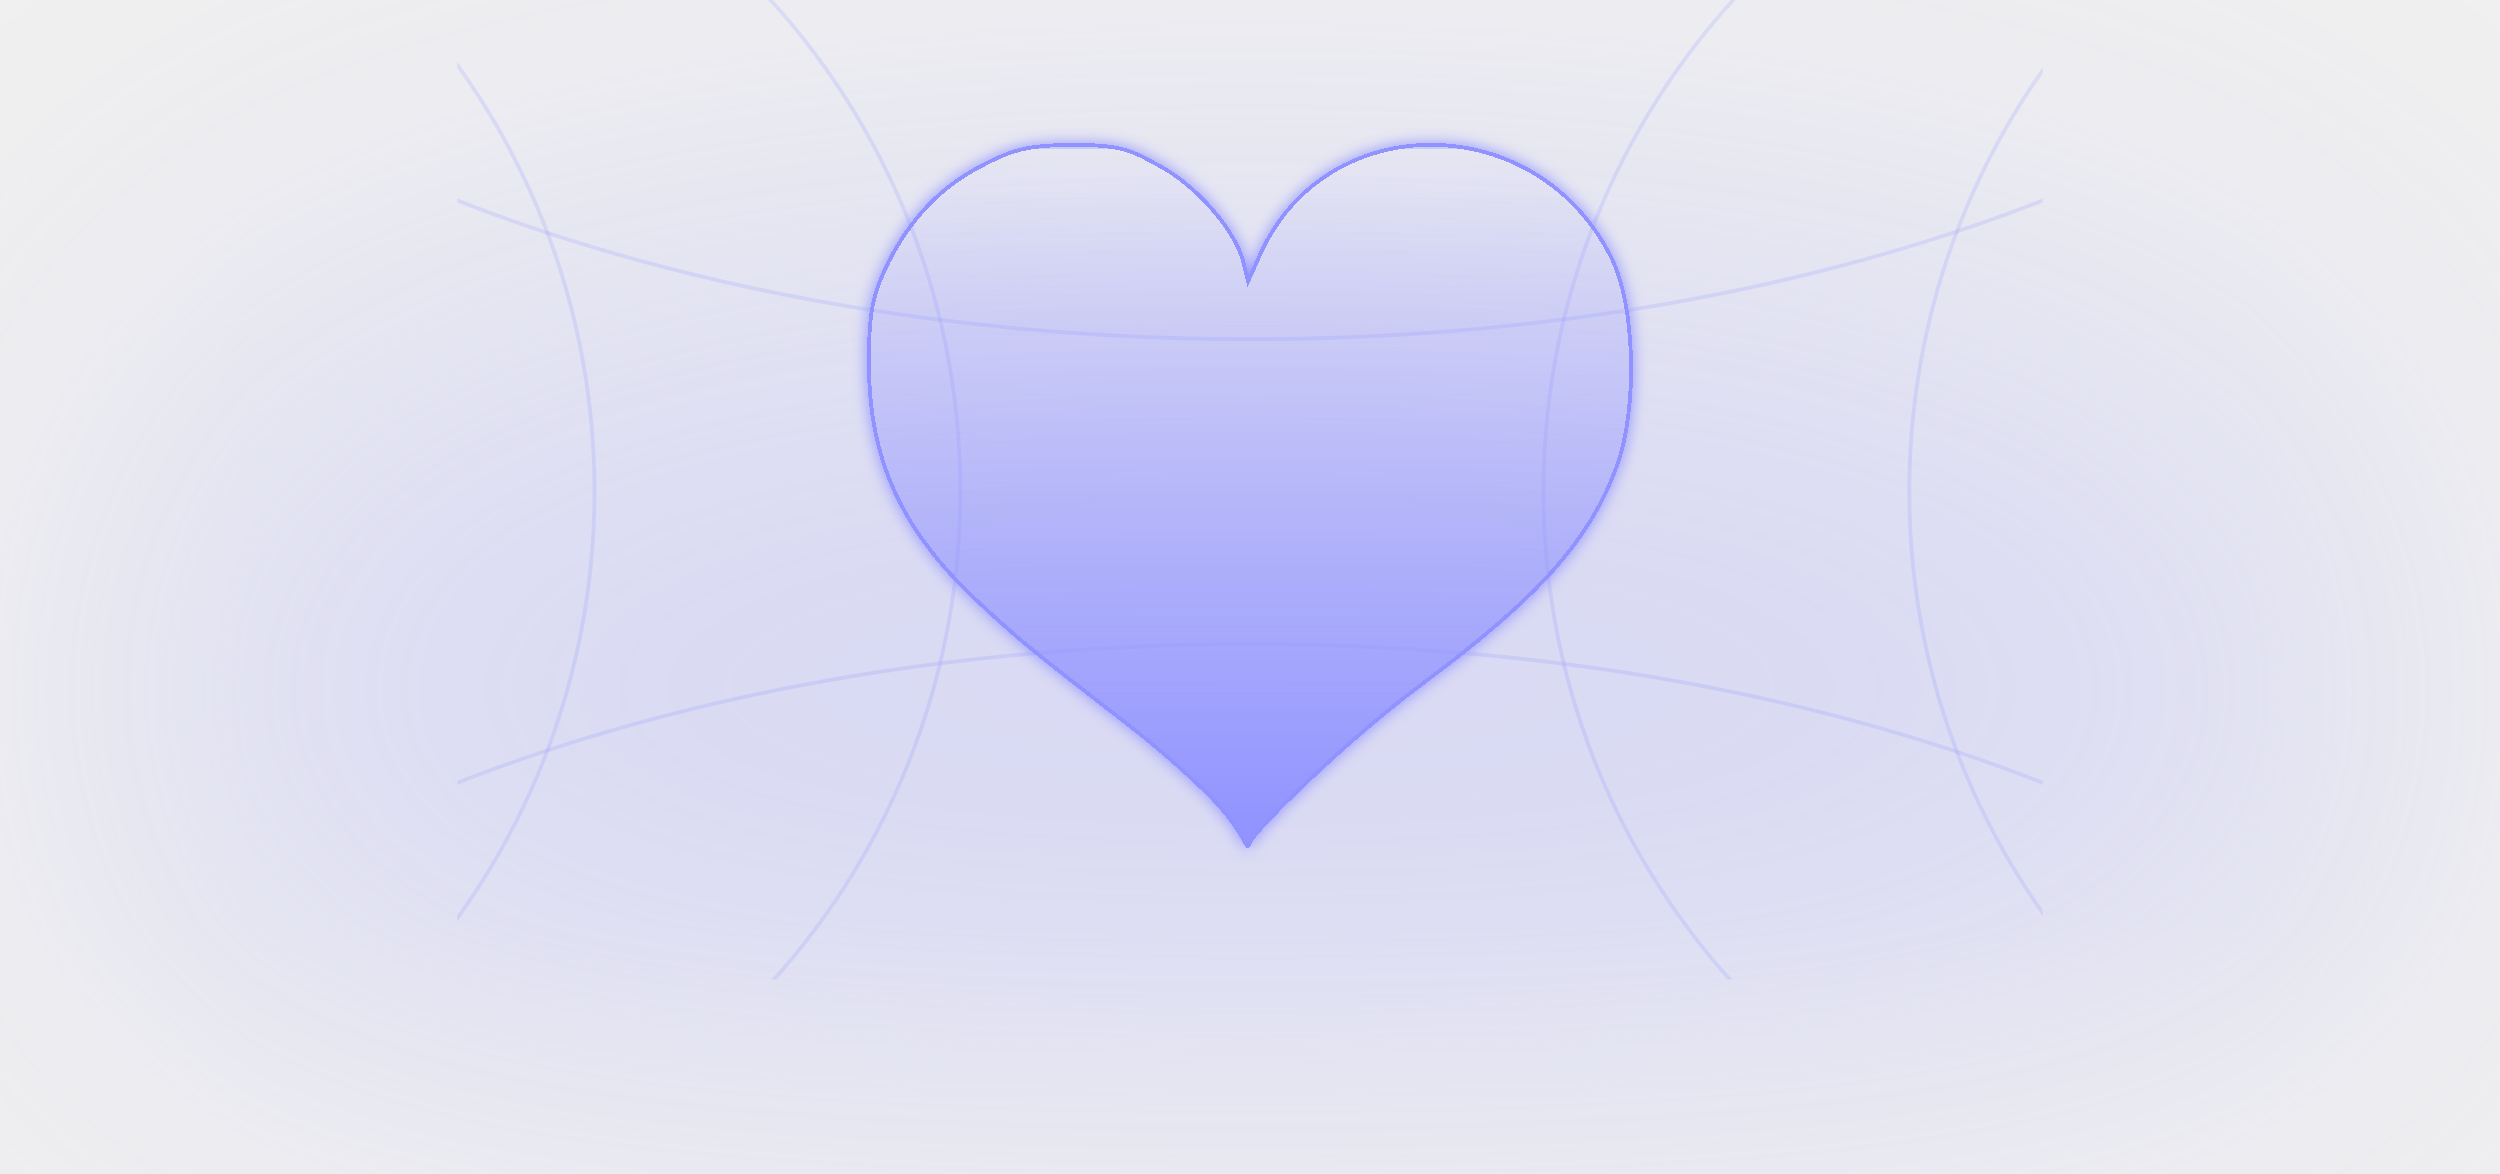
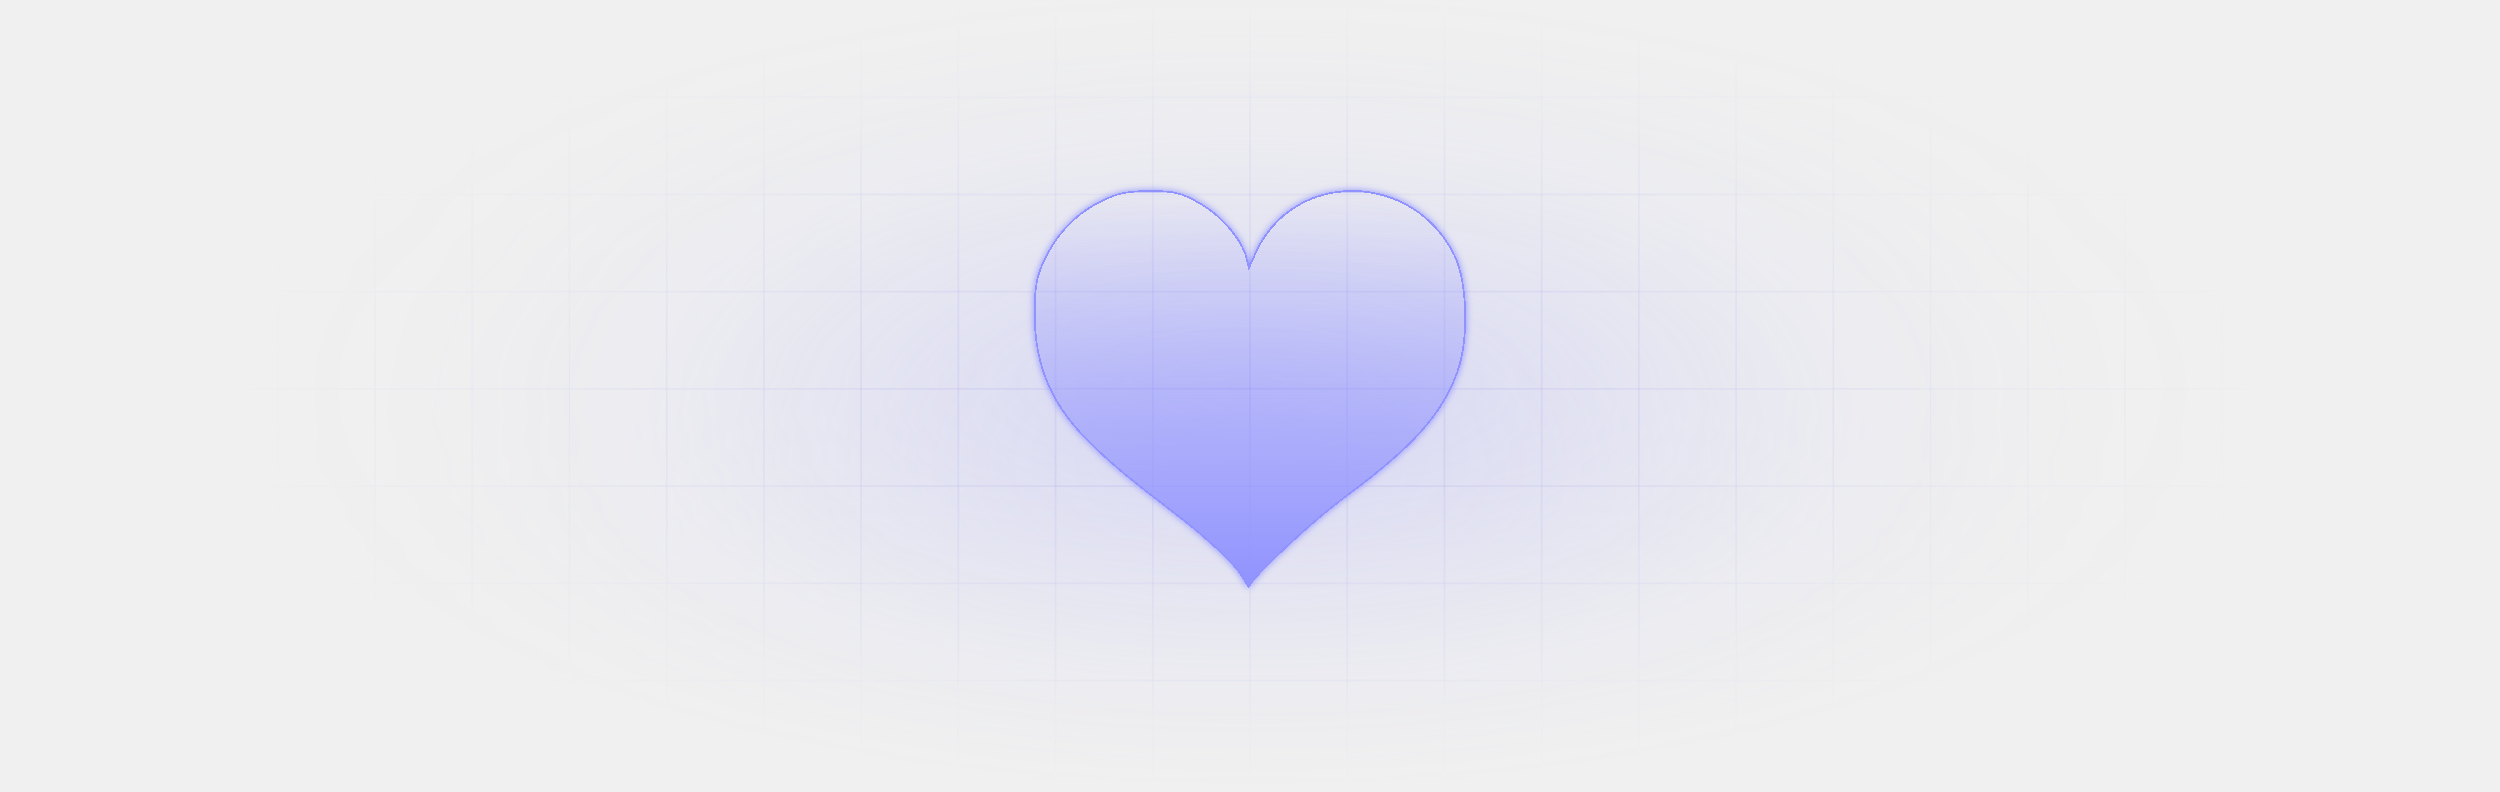
- <svg xmlns="http://www.w3.org/2000/svg" width="656" height="308" viewBox="0 0 656 308" fill="none">
-   <g clip-path="url(#clip0_1757_2478)">
-     <g opacity="0.25" filter="url(#filter0_f_1757_2478)">
-       <ellipse cx="328" cy="181.5" rx="328" ry="126.5" fill="#9092FF" />
-     </g>
-     <g clip-path="url(#clip1_1757_2478)">
-       <path d="M-36 321C70.039 321 156 235.039 156 129C156 22.961 70.039 -63 -36 -63" stroke="#9092FF" stroke-opacity="0.2" />
-       <path d="M60 321C166.039 321 252 235.039 252 129C252 22.961 166.039 -63 60 -63" stroke="#9092FF" stroke-opacity="0.2" />
-       <path d="M693 321C586.961 321 501 235.039 501 129C501 22.961 586.961 -63 693 -63" stroke="#9092FF" stroke-opacity="0.2" />
-       <path d="M597 321C490.961 321 405 235.039 405 129C405 22.961 490.961 -63 597 -63" stroke="#9092FF" stroke-opacity="0.2" />
-       <path d="M683 -103C683 3.039 524.061 89 328 89C131.939 89 -27 3.039 -27 -103" stroke="#9092FF" stroke-opacity="0.2" />
-       <path d="M683 361C683 254.961 524.061 169 328 169C131.939 169 -27 254.961 -27 361" stroke="#9092FF" stroke-opacity="0.2" />
-       <g filter="url(#filter1_d_1757_2478)">
-         <path d="M320.123 211.699C315.818 206.763 305.069 197.141 296.237 190.316C270.067 170.093 266.505 167.167 255.88 157.155C236.291 138.698 227.972 120.155 228 95.013C228.014 82.739 228.832 78.01 232.191 70.775C237.89 58.501 246.284 49.38 257.017 43.802C264.619 39.851 268.368 38.096 281.062 38.024C294.342 37.949 297.137 39.533 304.948 43.924C314.456 49.269 324.242 60.691 326.265 68.805L327.514 73.817L330.595 66.915C348.007 27.912 403.595 28.496 422.94 67.884C429.077 80.379 429.75 107.059 424.309 122.088C417.21 141.692 403.877 156.638 373.057 179.542C352.844 194.562 329.968 217.288 328.375 220.48C326.527 224.186 328.287 221.061 320.123 211.699Z" fill="url(#paint0_linear_1757_2478)" shape-rendering="crispEdges" />
-         <path d="M320.123 211.699C315.818 206.763 305.069 197.141 296.237 190.316C270.067 170.093 266.505 167.167 255.88 157.155C236.291 138.698 227.972 120.155 228 95.013C228.014 82.739 228.832 78.01 232.191 70.775C237.89 58.501 246.284 49.38 257.017 43.802C264.619 39.851 268.368 38.096 281.062 38.024C294.342 37.949 297.137 39.533 304.948 43.924C314.456 49.269 324.242 60.691 326.265 68.805L327.514 73.817L330.595 66.915C348.007 27.912 403.595 28.496 422.94 67.884C429.077 80.379 429.75 107.059 424.309 122.088C417.21 141.692 403.877 156.638 373.057 179.542C352.844 194.562 329.968 217.288 328.375 220.48C326.527 224.186 328.287 221.061 320.123 211.699Z" stroke="#9092FF" shape-rendering="crispEdges" />
+ <svg xmlns="http://www.w3.org/2000/svg" width="1440" height="456" viewBox="0 0 1440 456" fill="none">
+   <g clip-path="url(#clip0_11_17)">
+     <mask id="mask0_11_17" style="mask-type:alpha" maskUnits="userSpaceOnUse" x="120" y="-8" width="1200" height="464">
+       <ellipse cx="720" cy="224" rx="600" ry="232" fill="url(#paint0_radial_11_17)" />
+     </mask>
+     <g mask="url(#mask0_11_17)">
+       <g opacity="0.4" filter="url(#filter0_f_11_17)">
+         <ellipse cx="720" cy="276.5" rx="375" ry="160.5" fill="#9092FF" />
      </g>
+       <rect x="104" y="-56" width="56" height="56" stroke="#8586E9" stroke-opacity="0.1" />
+       <rect x="160" y="-56" width="56" height="56" stroke="#8586E9" stroke-opacity="0.1" />
+       <rect x="216" y="-56" width="56" height="56" stroke="#8586E9" stroke-opacity="0.1" />
+       <rect x="272" y="-56" width="56" height="56" stroke="#8586E9" stroke-opacity="0.1" />
+       <rect x="328" y="-56" width="56" height="56" stroke="#8586E9" stroke-opacity="0.1" />
+       <rect x="384" y="-56" width="56" height="56" stroke="#8586E9" stroke-opacity="0.1" />
+       <rect x="440" y="-56" width="56" height="56" stroke="#8586E9" stroke-opacity="0.1" />
+       <rect x="496" y="-56" width="56" height="56" stroke="#8586E9" stroke-opacity="0.1" />
+       <rect x="552" y="-56" width="56" height="56" stroke="#8586E9" stroke-opacity="0.1" />
+       <rect x="608" y="-56" width="56" height="56" stroke="#8586E9" stroke-opacity="0.1" />
+       <rect x="664" y="-56" width="56" height="56" stroke="#8586E9" stroke-opacity="0.1" />
+       <rect x="720" y="-56" width="56" height="56" stroke="#8586E9" stroke-opacity="0.1" />
+       <rect x="776" y="-56" width="56" height="56" stroke="#8586E9" stroke-opacity="0.1" />
+       <rect x="832" y="-56" width="56" height="56" stroke="#8586E9" stroke-opacity="0.1" />
+       <rect x="888" y="-56" width="56" height="56" stroke="#8586E9" stroke-opacity="0.1" />
+       <rect x="944" y="-56" width="56" height="56" stroke="#8586E9" stroke-opacity="0.1" />
+       <rect x="1000" y="-56" width="56" height="56" stroke="#8586E9" stroke-opacity="0.1" />
+       <rect x="1056" y="-56" width="56" height="56" stroke="#8586E9" stroke-opacity="0.1" />
+       <rect x="1112" y="-56" width="56" height="56" stroke="#8586E9" stroke-opacity="0.1" />
+       <rect x="1168" y="-56" width="56" height="56" stroke="#8586E9" stroke-opacity="0.1" />
+       <rect x="1224" y="-56" width="56" height="56" stroke="#8586E9" stroke-opacity="0.1" />
+       <rect x="1280" y="-56" width="56" height="56" stroke="#8586E9" stroke-opacity="0.1" />
+       <rect x="104" width="56" height="56" stroke="#8586E9" stroke-opacity="0.1" />
+       <rect x="160" width="56" height="56" stroke="#8586E9" stroke-opacity="0.1" />
+       <rect x="216" width="56" height="56" stroke="#8586E9" stroke-opacity="0.1" />
+       <rect x="272" width="56" height="56" stroke="#8586E9" stroke-opacity="0.1" />
+       <rect x="328" width="56" height="56" stroke="#8586E9" stroke-opacity="0.1" />
+       <rect x="384" width="56" height="56" stroke="#8586E9" stroke-opacity="0.1" />
+       <rect x="440" width="56" height="56" stroke="#8586E9" stroke-opacity="0.1" />
+       <rect x="496" width="56" height="56" stroke="#8586E9" stroke-opacity="0.1" />
+       <rect x="552" width="56" height="56" stroke="#8586E9" stroke-opacity="0.1" />
+       <rect x="608" width="56" height="56" stroke="#8586E9" stroke-opacity="0.1" />
+       <rect x="664" width="56" height="56" stroke="#8586E9" stroke-opacity="0.1" />
+       <rect x="720" width="56" height="56" stroke="#8586E9" stroke-opacity="0.1" />
+       <rect x="776" width="56" height="56" stroke="#8586E9" stroke-opacity="0.1" />
+       <rect x="832" width="56" height="56" stroke="#8586E9" stroke-opacity="0.1" />
+       <rect x="888" width="56" height="56" stroke="#8586E9" stroke-opacity="0.1" />
+       <rect x="944" width="56" height="56" stroke="#8586E9" stroke-opacity="0.1" />
+       <rect x="1000" width="56" height="56" stroke="#8586E9" stroke-opacity="0.1" />
+       <rect x="1056" width="56" height="56" stroke="#8586E9" stroke-opacity="0.1" />
+       <rect x="1112" width="56" height="56" stroke="#8586E9" stroke-opacity="0.1" />
+       <rect x="1168" width="56" height="56" stroke="#8586E9" stroke-opacity="0.1" />
+       <rect x="1224" width="56" height="56" stroke="#8586E9" stroke-opacity="0.1" />
+       <rect x="1280" width="56" height="56" stroke="#8586E9" stroke-opacity="0.1" />
+       <rect x="104" y="56" width="56" height="56" stroke="#8586E9" stroke-opacity="0.1" />
+       <rect x="160" y="56" width="56" height="56" stroke="#8586E9" stroke-opacity="0.1" />
+       <rect x="216" y="56" width="56" height="56" stroke="#8586E9" stroke-opacity="0.1" />
+       <rect x="272" y="56" width="56" height="56" stroke="#8586E9" stroke-opacity="0.1" />
+       <rect x="328" y="56" width="56" height="56" stroke="#8586E9" stroke-opacity="0.1" />
+       <rect x="384" y="56" width="56" height="56" stroke="#8586E9" stroke-opacity="0.1" />
+       <rect x="440" y="56" width="56" height="56" stroke="#8586E9" stroke-opacity="0.1" />
+       <rect x="496" y="56" width="56" height="56" stroke="#8586E9" stroke-opacity="0.1" />
+       <rect x="552" y="56" width="56" height="56" stroke="#8586E9" stroke-opacity="0.1" />
+       <rect x="608" y="56" width="56" height="56" stroke="#8586E9" stroke-opacity="0.1" />
+       <rect x="664" y="56" width="56" height="56" stroke="#8586E9" stroke-opacity="0.1" />
+       <rect x="720" y="56" width="56" height="56" stroke="#8586E9" stroke-opacity="0.1" />
+       <rect x="776" y="56" width="56" height="56" stroke="#8586E9" stroke-opacity="0.1" />
+       <rect x="832" y="56" width="56" height="56" stroke="#8586E9" stroke-opacity="0.1" />
+       <rect x="888" y="56" width="56" height="56" stroke="#8586E9" stroke-opacity="0.1" />
+       <rect x="944" y="56" width="56" height="56" stroke="#8586E9" stroke-opacity="0.1" />
+       <rect x="1000" y="56" width="56" height="56" stroke="#8586E9" stroke-opacity="0.1" />
+       <rect x="1056" y="56" width="56" height="56" stroke="#8586E9" stroke-opacity="0.1" />
+       <rect x="1112" y="56" width="56" height="56" stroke="#8586E9" stroke-opacity="0.1" />
+       <rect x="1168" y="56" width="56" height="56" stroke="#8586E9" stroke-opacity="0.1" />
+       <rect x="1224" y="56" width="56" height="56" stroke="#8586E9" stroke-opacity="0.1" />
+       <rect x="1280" y="56" width="56" height="56" stroke="#8586E9" stroke-opacity="0.1" />
+       <rect x="104" y="112" width="56" height="56" stroke="#8586E9" stroke-opacity="0.1" />
+       <rect x="160" y="112" width="56" height="56" stroke="#8586E9" stroke-opacity="0.1" />
+       <rect x="216" y="112" width="56" height="56" stroke="#8586E9" stroke-opacity="0.1" />
+       <rect x="272" y="112" width="56" height="56" stroke="#8586E9" stroke-opacity="0.1" />
+       <rect x="328" y="112" width="56" height="56" stroke="#8586E9" stroke-opacity="0.1" />
+       <rect x="384" y="112" width="56" height="56" stroke="#8586E9" stroke-opacity="0.1" />
+       <rect x="440" y="112" width="56" height="56" stroke="#8586E9" stroke-opacity="0.1" />
+       <rect x="496" y="112" width="56" height="56" stroke="#8586E9" stroke-opacity="0.1" />
+       <rect x="552" y="112" width="56" height="56" stroke="#8586E9" stroke-opacity="0.1" />
+       <rect x="608" y="112" width="56" height="56" stroke="#8586E9" stroke-opacity="0.1" />
+       <rect x="664" y="112" width="56" height="56" stroke="#8586E9" stroke-opacity="0.1" />
+       <rect x="720" y="112" width="56" height="56" stroke="#8586E9" stroke-opacity="0.1" />
+       <rect x="776" y="112" width="56" height="56" stroke="#8586E9" stroke-opacity="0.1" />
+       <rect x="832" y="112" width="56" height="56" stroke="#8586E9" stroke-opacity="0.1" />
+       <rect x="888" y="112" width="56" height="56" stroke="#8586E9" stroke-opacity="0.1" />
+       <rect x="944" y="112" width="56" height="56" stroke="#8586E9" stroke-opacity="0.1" />
+       <rect x="1000" y="112" width="56" height="56" stroke="#8586E9" stroke-opacity="0.1" />
+       <rect x="1056" y="112" width="56" height="56" stroke="#8586E9" stroke-opacity="0.1" />
+       <rect x="1112" y="112" width="56" height="56" stroke="#8586E9" stroke-opacity="0.1" />
+       <rect x="1168" y="112" width="56" height="56" stroke="#8586E9" stroke-opacity="0.1" />
+       <rect x="1224" y="112" width="56" height="56" stroke="#8586E9" stroke-opacity="0.1" />
+       <rect x="1280" y="112" width="56" height="56" stroke="#8586E9" stroke-opacity="0.1" />
+       <rect x="104" y="168" width="56" height="56" stroke="#8586E9" stroke-opacity="0.1" />
+       <rect x="160" y="168" width="56" height="56" stroke="#8586E9" stroke-opacity="0.1" />
+       <rect x="216" y="168" width="56" height="56" stroke="#8586E9" stroke-opacity="0.1" />
+       <rect x="272" y="168" width="56" height="56" stroke="#8586E9" stroke-opacity="0.1" />
+       <rect x="328" y="168" width="56" height="56" stroke="#8586E9" stroke-opacity="0.1" />
+       <rect x="384" y="168" width="56" height="56" stroke="#8586E9" stroke-opacity="0.1" />
+       <rect x="440" y="168" width="56" height="56" stroke="#8586E9" stroke-opacity="0.1" />
+       <rect x="496" y="168" width="56" height="56" stroke="#8586E9" stroke-opacity="0.1" />
+       <rect x="552" y="168" width="56" height="56" stroke="#8586E9" stroke-opacity="0.1" />
+       <rect x="608" y="168" width="56" height="56" stroke="#8586E9" stroke-opacity="0.1" />
+       <rect x="664" y="168" width="56" height="56" stroke="#8586E9" stroke-opacity="0.1" />
+       <rect x="720" y="168" width="56" height="56" stroke="#8586E9" stroke-opacity="0.1" />
+       <rect x="776" y="168" width="56" height="56" stroke="#8586E9" stroke-opacity="0.1" />
+       <rect x="832" y="168" width="56" height="56" stroke="#8586E9" stroke-opacity="0.1" />
+       <rect x="888" y="168" width="56" height="56" stroke="#8586E9" stroke-opacity="0.1" />
+       <rect x="944" y="168" width="56" height="56" stroke="#8586E9" stroke-opacity="0.1" />
+       <rect x="1000" y="168" width="56" height="56" stroke="#8586E9" stroke-opacity="0.1" />
+       <rect x="1056" y="168" width="56" height="56" stroke="#8586E9" stroke-opacity="0.1" />
+       <rect x="1112" y="168" width="56" height="56" stroke="#8586E9" stroke-opacity="0.1" />
+       <rect x="1168" y="168" width="56" height="56" stroke="#8586E9" stroke-opacity="0.1" />
+       <rect x="1224" y="168" width="56" height="56" stroke="#8586E9" stroke-opacity="0.1" />
+       <rect x="1280" y="168" width="56" height="56" stroke="#8586E9" stroke-opacity="0.1" />
+       <rect x="104" y="224" width="56" height="56" stroke="#8586E9" stroke-opacity="0.1" />
+       <rect x="160" y="224" width="56" height="56" stroke="#8586E9" stroke-opacity="0.1" />
+       <rect x="216" y="224" width="56" height="56" stroke="#8586E9" stroke-opacity="0.1" />
+       <rect x="272" y="224" width="56" height="56" stroke="#8586E9" stroke-opacity="0.1" />
+       <rect x="328" y="224" width="56" height="56" stroke="#8586E9" stroke-opacity="0.1" />
+       <rect x="384" y="224" width="56" height="56" stroke="#8586E9" stroke-opacity="0.1" />
+       <rect x="440" y="224" width="56" height="56" stroke="#8586E9" stroke-opacity="0.1" />
+       <rect x="496" y="224" width="56" height="56" stroke="#8586E9" stroke-opacity="0.1" />
+       <rect x="552" y="224" width="56" height="56" stroke="#8586E9" stroke-opacity="0.1" />
+       <rect x="608" y="224" width="56" height="56" stroke="#8586E9" stroke-opacity="0.1" />
+       <rect x="664" y="224" width="56" height="56" stroke="#8586E9" stroke-opacity="0.1" />
+       <rect x="720" y="224" width="56" height="56" stroke="#8586E9" stroke-opacity="0.1" />
+       <rect x="776" y="224" width="56" height="56" stroke="#8586E9" stroke-opacity="0.1" />
+       <rect x="832" y="224" width="56" height="56" stroke="#8586E9" stroke-opacity="0.1" />
+       <rect x="888" y="224" width="56" height="56" stroke="#8586E9" stroke-opacity="0.1" />
+       <rect x="944" y="224" width="56" height="56" stroke="#8586E9" stroke-opacity="0.1" />
+       <rect x="1000" y="224" width="56" height="56" stroke="#8586E9" stroke-opacity="0.1" />
+       <rect x="1056" y="224" width="56" height="56" stroke="#8586E9" stroke-opacity="0.1" />
+       <rect x="1112" y="224" width="56" height="56" stroke="#8586E9" stroke-opacity="0.1" />
+       <rect x="1168" y="224" width="56" height="56" stroke="#8586E9" stroke-opacity="0.1" />
+       <rect x="1224" y="224" width="56" height="56" stroke="#8586E9" stroke-opacity="0.1" />
+       <rect x="1280" y="224" width="56" height="56" stroke="#8586E9" stroke-opacity="0.1" />
+       <rect x="104" y="280" width="56" height="56" stroke="#8586E9" stroke-opacity="0.1" />
+       <rect x="160" y="280" width="56" height="56" stroke="#8586E9" stroke-opacity="0.1" />
+       <rect x="216" y="280" width="56" height="56" stroke="#8586E9" stroke-opacity="0.1" />
+       <rect x="272" y="280" width="56" height="56" stroke="#8586E9" stroke-opacity="0.1" />
+       <rect x="328" y="280" width="56" height="56" stroke="#8586E9" stroke-opacity="0.1" />
+       <rect x="384" y="280" width="56" height="56" stroke="#8586E9" stroke-opacity="0.1" />
+       <rect x="440" y="280" width="56" height="56" stroke="#8586E9" stroke-opacity="0.1" />
+       <rect x="496" y="280" width="56" height="56" stroke="#8586E9" stroke-opacity="0.1" />
+       <rect x="552" y="280" width="56" height="56" stroke="#8586E9" stroke-opacity="0.1" />
+       <rect x="608" y="280" width="56" height="56" stroke="#8586E9" stroke-opacity="0.1" />
+       <rect x="664" y="280" width="56" height="56" stroke="#8586E9" stroke-opacity="0.1" />
+       <rect x="720" y="280" width="56" height="56" stroke="#8586E9" stroke-opacity="0.1" />
+       <rect x="776" y="280" width="56" height="56" stroke="#8586E9" stroke-opacity="0.1" />
+       <rect x="832" y="280" width="56" height="56" stroke="#8586E9" stroke-opacity="0.1" />
+       <rect x="888" y="280" width="56" height="56" stroke="#8586E9" stroke-opacity="0.1" />
+       <rect x="944" y="280" width="56" height="56" stroke="#8586E9" stroke-opacity="0.1" />
+       <rect x="1000" y="280" width="56" height="56" stroke="#8586E9" stroke-opacity="0.1" />
+       <rect x="1056" y="280" width="56" height="56" stroke="#8586E9" stroke-opacity="0.1" />
+       <rect x="1112" y="280" width="56" height="56" stroke="#8586E9" stroke-opacity="0.1" />
+       <rect x="1168" y="280" width="56" height="56" stroke="#8586E9" stroke-opacity="0.1" />
+       <rect x="1224" y="280" width="56" height="56" stroke="#8586E9" stroke-opacity="0.1" />
+       <rect x="1280" y="280" width="56" height="56" stroke="#8586E9" stroke-opacity="0.1" />
+       <rect x="104" y="336" width="56" height="56" stroke="#8586E9" stroke-opacity="0.1" />
+       <rect x="160" y="336" width="56" height="56" stroke="#8586E9" stroke-opacity="0.1" />
+       <rect x="216" y="336" width="56" height="56" stroke="#8586E9" stroke-opacity="0.1" />
+       <rect x="272" y="336" width="56" height="56" stroke="#8586E9" stroke-opacity="0.1" />
+       <rect x="328" y="336" width="56" height="56" stroke="#8586E9" stroke-opacity="0.1" />
+       <rect x="384" y="336" width="56" height="56" stroke="#8586E9" stroke-opacity="0.1" />
+       <rect x="440" y="336" width="56" height="56" stroke="#8586E9" stroke-opacity="0.1" />
+       <rect x="496" y="336" width="56" height="56" stroke="#8586E9" stroke-opacity="0.1" />
+       <rect x="552" y="336" width="56" height="56" stroke="#8586E9" stroke-opacity="0.1" />
+       <rect x="608" y="336" width="56" height="56" stroke="#8586E9" stroke-opacity="0.1" />
+       <rect x="664" y="336" width="56" height="56" stroke="#8586E9" stroke-opacity="0.1" />
+       <rect x="720" y="336" width="56" height="56" stroke="#8586E9" stroke-opacity="0.1" />
+       <rect x="776" y="336" width="56" height="56" stroke="#8586E9" stroke-opacity="0.1" />
+       <rect x="832" y="336" width="56" height="56" stroke="#8586E9" stroke-opacity="0.1" />
+       <rect x="888" y="336" width="56" height="56" stroke="#8586E9" stroke-opacity="0.1" />
+       <rect x="944" y="336" width="56" height="56" stroke="#8586E9" stroke-opacity="0.1" />
+       <rect x="1000" y="336" width="56" height="56" stroke="#8586E9" stroke-opacity="0.1" />
+       <rect x="1056" y="336" width="56" height="56" stroke="#8586E9" stroke-opacity="0.1" />
+       <rect x="1112" y="336" width="56" height="56" stroke="#8586E9" stroke-opacity="0.1" />
+       <rect x="1168" y="336" width="56" height="56" stroke="#8586E9" stroke-opacity="0.1" />
+       <rect x="1224" y="336" width="56" height="56" stroke="#8586E9" stroke-opacity="0.1" />
+       <rect x="1280" y="336" width="56" height="56" stroke="#8586E9" stroke-opacity="0.1" />
+       <rect x="104" y="392" width="56" height="56" stroke="#8586E9" stroke-opacity="0.1" />
+       <rect x="160" y="392" width="56" height="56" stroke="#8586E9" stroke-opacity="0.1" />
+       <rect x="216" y="392" width="56" height="56" stroke="#8586E9" stroke-opacity="0.1" />
+       <rect x="272" y="392" width="56" height="56" stroke="#8586E9" stroke-opacity="0.1" />
+       <rect x="328" y="392" width="56" height="56" stroke="#8586E9" stroke-opacity="0.1" />
+       <rect x="384" y="392" width="56" height="56" stroke="#8586E9" stroke-opacity="0.1" />
+       <rect x="440" y="392" width="56" height="56" stroke="#8586E9" stroke-opacity="0.1" />
+       <rect x="496" y="392" width="56" height="56" stroke="#8586E9" stroke-opacity="0.1" />
+       <rect x="552" y="392" width="56" height="56" stroke="#8586E9" stroke-opacity="0.1" />
+       <rect x="608" y="392" width="56" height="56" stroke="#8586E9" stroke-opacity="0.1" />
+       <rect x="664" y="392" width="56" height="56" stroke="#8586E9" stroke-opacity="0.1" />
+       <rect x="720" y="392" width="56" height="56" stroke="#8586E9" stroke-opacity="0.1" />
+       <rect x="776" y="392" width="56" height="56" stroke="#8586E9" stroke-opacity="0.1" />
+       <rect x="832" y="392" width="56" height="56" stroke="#8586E9" stroke-opacity="0.1" />
+       <rect x="888" y="392" width="56" height="56" stroke="#8586E9" stroke-opacity="0.1" />
+       <rect x="944" y="392" width="56" height="56" stroke="#8586E9" stroke-opacity="0.1" />
+       <rect x="1000" y="392" width="56" height="56" stroke="#8586E9" stroke-opacity="0.1" />
+       <rect x="1056" y="392" width="56" height="56" stroke="#8586E9" stroke-opacity="0.1" />
+       <rect x="1112" y="392" width="56" height="56" stroke="#8586E9" stroke-opacity="0.1" />
+       <rect x="1168" y="392" width="56" height="56" stroke="#8586E9" stroke-opacity="0.1" />
+       <rect x="1224" y="392" width="56" height="56" stroke="#8586E9" stroke-opacity="0.1" />
+       <rect x="1280" y="392" width="56" height="56" stroke="#8586E9" stroke-opacity="0.1" />
+       <rect x="104" y="448" width="56" height="56" stroke="#8586E9" stroke-opacity="0.1" />
+       <rect x="160" y="448" width="56" height="56" stroke="#8586E9" stroke-opacity="0.1" />
+       <rect x="216" y="448" width="56" height="56" stroke="#8586E9" stroke-opacity="0.1" />
+       <rect x="272" y="448" width="56" height="56" stroke="#8586E9" stroke-opacity="0.1" />
+       <rect x="328" y="448" width="56" height="56" stroke="#8586E9" stroke-opacity="0.1" />
+       <rect x="384" y="448" width="56" height="56" stroke="#8586E9" stroke-opacity="0.1" />
+       <rect x="440" y="448" width="56" height="56" stroke="#8586E9" stroke-opacity="0.1" />
+       <rect x="496" y="448" width="56" height="56" stroke="#8586E9" stroke-opacity="0.1" />
+       <rect x="552" y="448" width="56" height="56" stroke="#8586E9" stroke-opacity="0.1" />
+       <rect x="608" y="448" width="56" height="56" stroke="#8586E9" stroke-opacity="0.1" />
+       <rect x="664" y="448" width="56" height="56" stroke="#8586E9" stroke-opacity="0.1" />
+       <rect x="720" y="448" width="56" height="56" stroke="#8586E9" stroke-opacity="0.1" />
+       <rect x="776" y="448" width="56" height="56" stroke="#8586E9" stroke-opacity="0.1" />
+       <rect x="832" y="448" width="56" height="56" stroke="#8586E9" stroke-opacity="0.1" />
+       <rect x="888" y="448" width="56" height="56" stroke="#8586E9" stroke-opacity="0.1" />
+       <rect x="944" y="448" width="56" height="56" stroke="#8586E9" stroke-opacity="0.1" />
+       <rect x="1000" y="448" width="56" height="56" stroke="#8586E9" stroke-opacity="0.1" />
+       <rect x="1056" y="448" width="56" height="56" stroke="#8586E9" stroke-opacity="0.1" />
+       <rect x="1112" y="448" width="56" height="56" stroke="#8586E9" stroke-opacity="0.1" />
+       <rect x="1168" y="448" width="56" height="56" stroke="#8586E9" stroke-opacity="0.1" />
+       <rect x="1224" y="448" width="56" height="56" stroke="#8586E9" stroke-opacity="0.1" />
+       <rect x="1280" y="448" width="56" height="56" stroke="#8586E9" stroke-opacity="0.1" />
    </g>
  </g>
+   <g filter="url(#filter1_d_11_17)">
+     <path d="M710.232 325.236C704.894 319.12 691.566 307.196 680.614 298.739C648.163 273.681 643.746 270.054 630.571 257.649C606.28 234.778 595.965 211.801 596 180.646C596.017 165.437 597.031 159.578 601.196 150.613C608.263 135.404 618.673 124.102 631.981 117.19C641.408 112.294 646.057 110.119 661.797 110.03C678.264 109.937 681.73 111.9 691.416 117.341C703.205 123.964 715.34 138.117 717.849 148.172L719.398 154.381L723.218 145.829C744.808 97.5 813.738 98.223 837.726 147.03C845.335 162.513 846.171 195.573 839.423 214.196C830.621 238.488 814.088 257.009 775.87 285.389C750.807 304.001 722.44 332.162 720.465 336.117C718.173 340.708 720.356 336.836 710.232 325.236Z" fill="url(#paint1_linear_11_17)" shape-rendering="crispEdges" />
+     <path d="M710.232 325.236C704.894 319.12 691.566 307.196 680.614 298.739C648.163 273.681 643.746 270.054 630.571 257.649C606.28 234.778 595.965 211.801 596 180.646C596.017 165.437 597.031 159.578 601.196 150.613C608.263 135.404 618.673 124.102 631.981 117.19C641.408 112.294 646.057 110.119 661.797 110.03C678.264 109.937 681.73 111.9 691.416 117.341C703.205 123.964 715.34 138.117 717.849 148.172L719.398 154.381L723.218 145.829C744.808 97.5 813.738 98.223 837.726 147.03C845.335 162.513 846.171 195.573 839.423 214.196C830.621 238.488 814.088 257.009 775.87 285.389C750.807 304.001 722.44 332.162 720.465 336.117C718.173 340.708 720.356 336.836 710.232 325.236Z" stroke="#9092FF" shape-rendering="crispEdges" />
+   </g>
  <defs>
-     <filter id="filter0_f_1757_2478" x="-300" y="-245" width="1256" height="853" filterUnits="userSpaceOnUse" color-interpolation-filters="sRGB">
+     <filter id="filter0_f_11_17" x="45" y="-184" width="1350" height="921" filterUnits="userSpaceOnUse" color-interpolation-filters="sRGB">
      <feFlood flood-opacity="0" result="BackgroundImageFix" />
      <feBlend mode="normal" in="SourceGraphic" in2="BackgroundImageFix" result="shape" />
-       <feGaussianBlur stdDeviation="150" result="effect1_foregroundBlur_1757_2478" />
+       <feGaussianBlur stdDeviation="150" result="effect1_foregroundBlur_11_17" />
    </filter>
-     <filter id="filter1_d_1757_2478" x="223.5" y="33.5" width="209" height="193" filterUnits="userSpaceOnUse" color-interpolation-filters="sRGB">
+     <filter id="filter1_d_11_17" x="591.5" y="105.5" width="257" height="237" filterUnits="userSpaceOnUse" color-interpolation-filters="sRGB">
      <feFlood flood-opacity="0" result="BackgroundImageFix" />
      <feColorMatrix in="SourceAlpha" type="matrix" values="0 0 0 0 0 0 0 0 0 0 0 0 0 0 0 0 0 0 127 0" result="hardAlpha" />
      <feOffset />
      <feGaussianBlur stdDeviation="2" />
      <feComposite in2="hardAlpha" operator="out" />
      <feColorMatrix type="matrix" values="0 0 0 0 0.565 0 0 0 0 0.573 0 0 0 0 1 0 0 0 1 0" />
-       <feBlend mode="normal" in2="BackgroundImageFix" result="effect1_dropShadow_1757_2478" />
-       <feBlend mode="normal" in="SourceGraphic" in2="effect1_dropShadow_1757_2478" result="shape" />
+       <feBlend mode="normal" in2="BackgroundImageFix" result="effect1_dropShadow_11_17" />
+       <feBlend mode="normal" in="SourceGraphic" in2="effect1_dropShadow_11_17" result="shape" />
    </filter>
-     <linearGradient id="paint0_linear_1757_2478" x1="328" y1="38" x2="328" y2="222" gradientUnits="userSpaceOnUse">
+     <radialGradient id="paint0_radial_11_17" cx="0" cy="0" r="1" gradientUnits="userSpaceOnUse" gradientTransform="translate(720 224) rotate(90) scale(232 600)">
+       <stop />
+       <stop offset="1" stop-opacity="0" />
+     </radialGradient>
+     <linearGradient id="paint1_linear_11_17" x1="720" y1="110" x2="720" y2="338" gradientUnits="userSpaceOnUse">
      <stop stop-color="#9092FF" stop-opacity="0" />
      <stop offset="1" stop-color="#9092FF" />
    </linearGradient>
-     <clipPath id="clip0_1757_2478">
-       <rect width="656" height="308" fill="white" />
-     </clipPath>
-     <clipPath id="clip1_1757_2478">
-       <rect width="416" height="257" fill="white" transform="translate(120)" />
+     <clipPath id="clip0_11_17">
+       <rect width="1440" height="456" fill="white" />
    </clipPath>
  </defs>
</svg>
